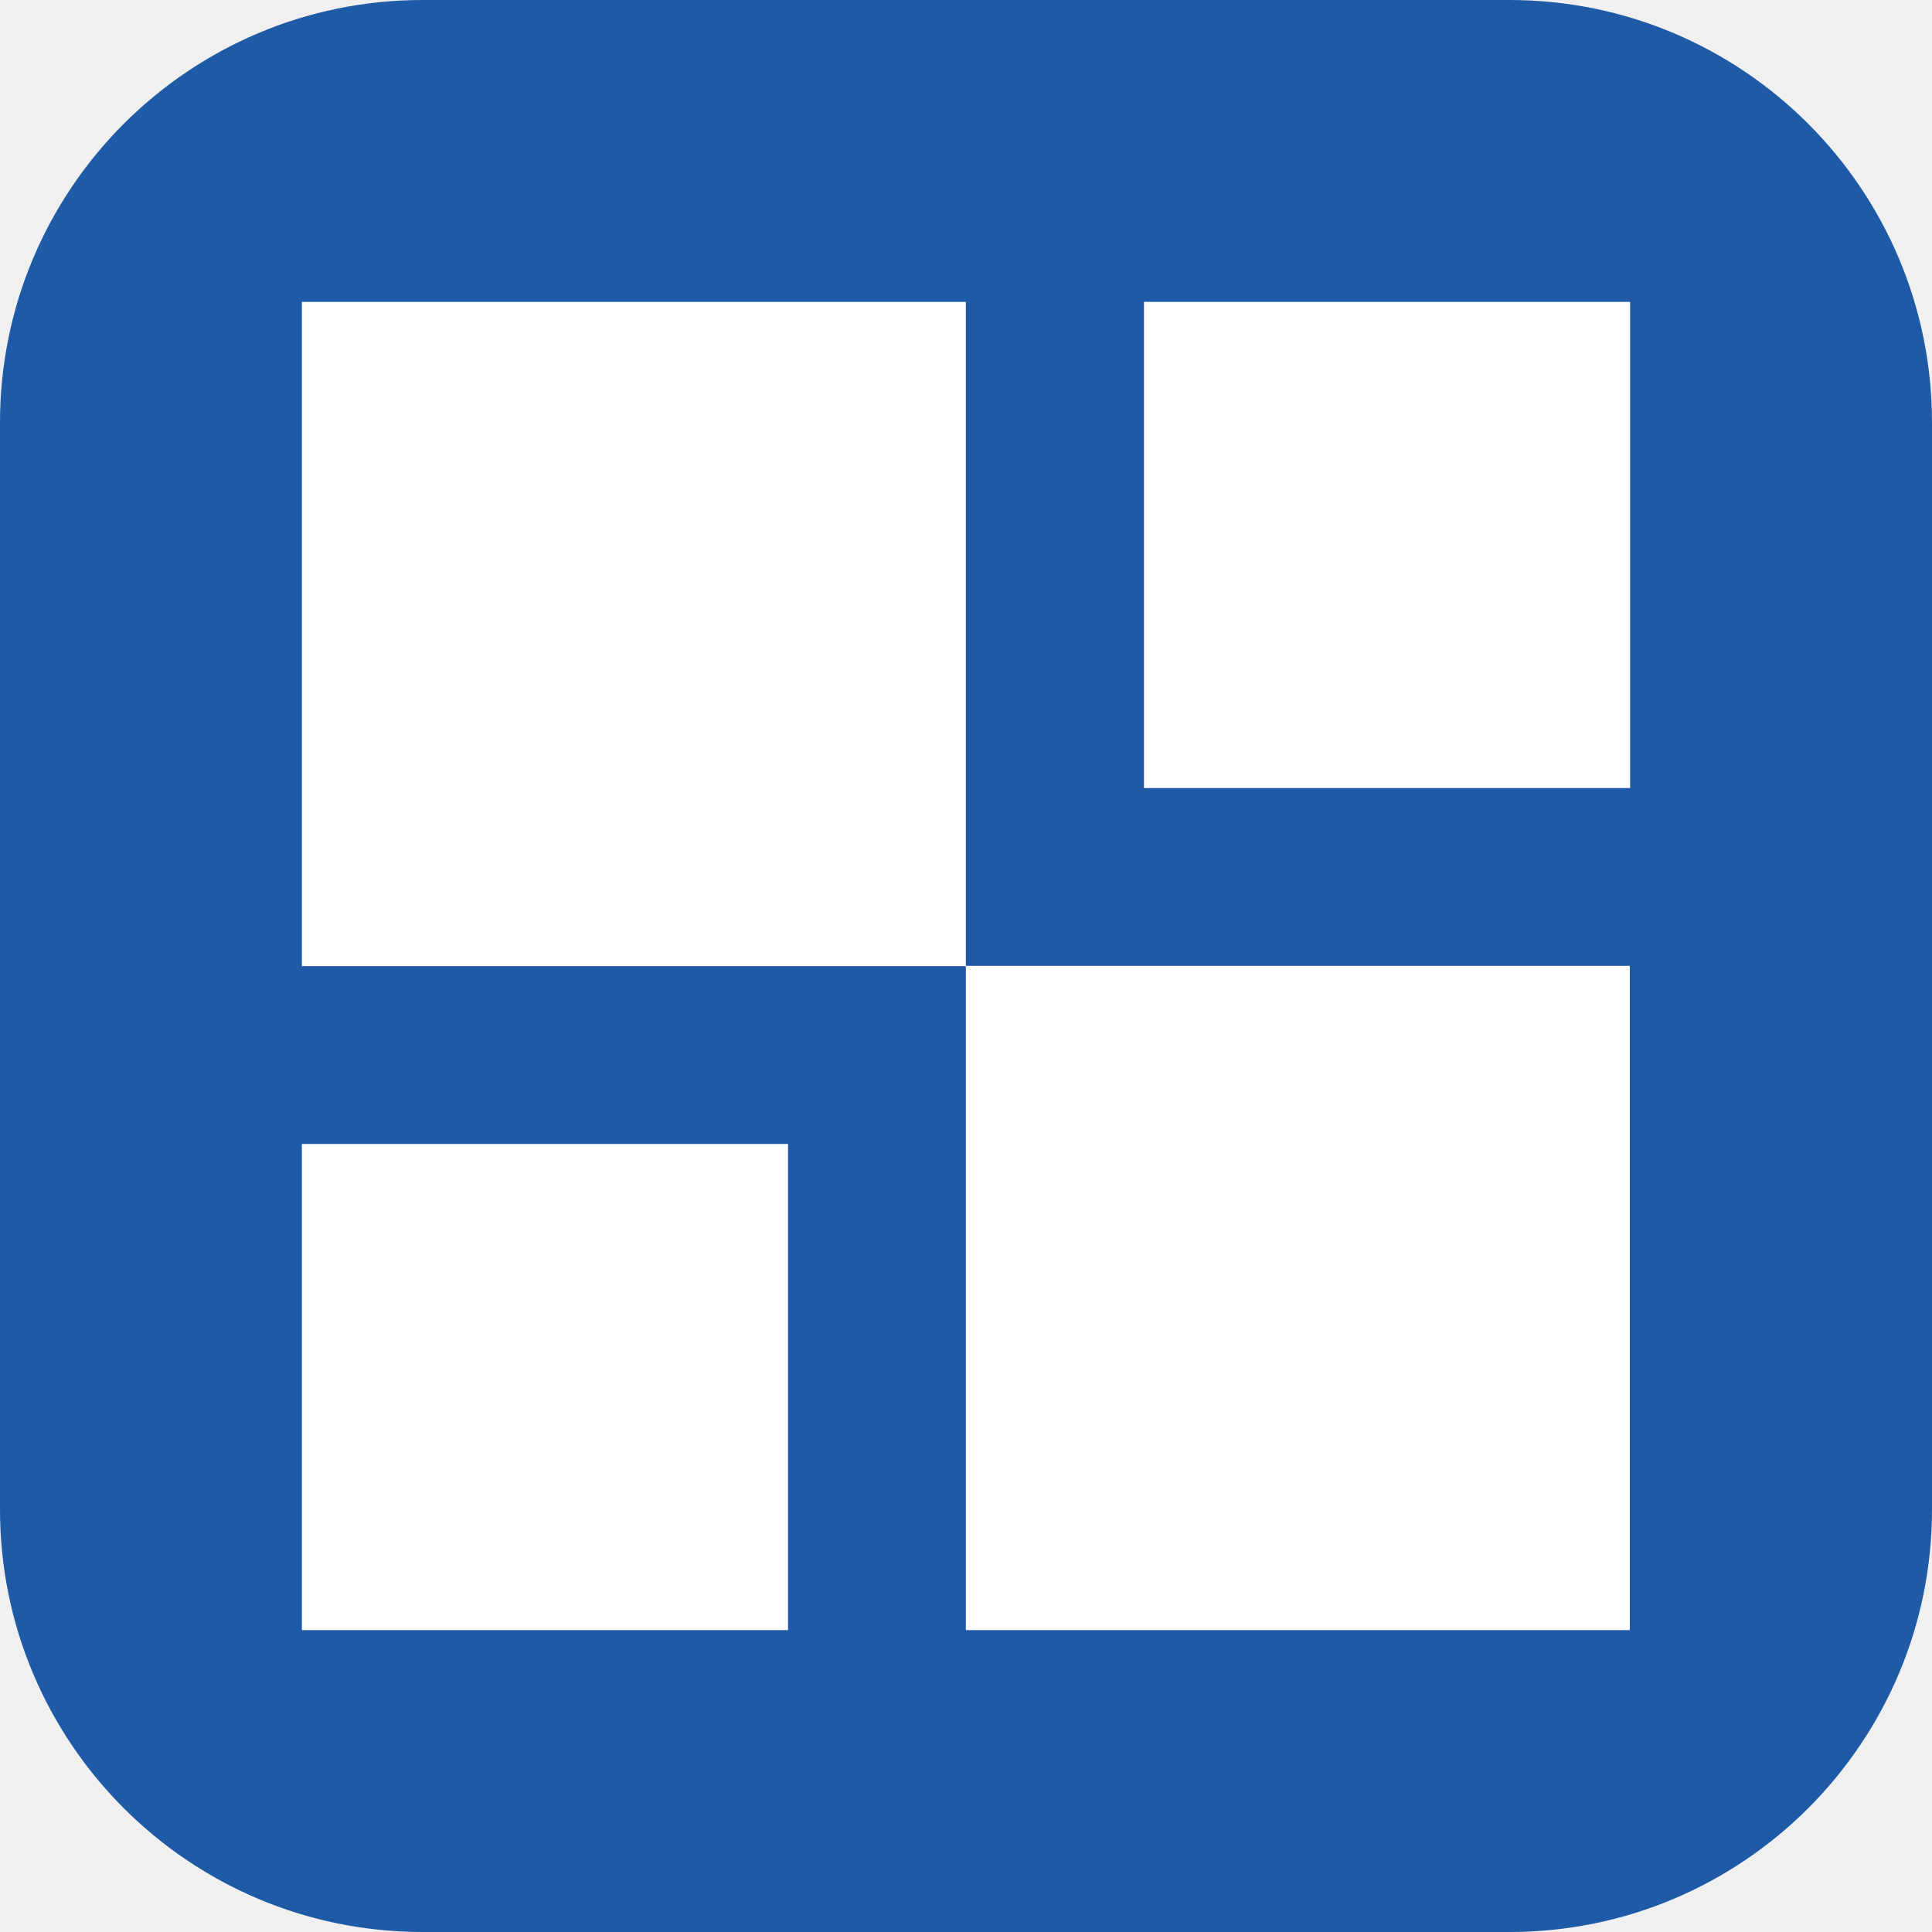
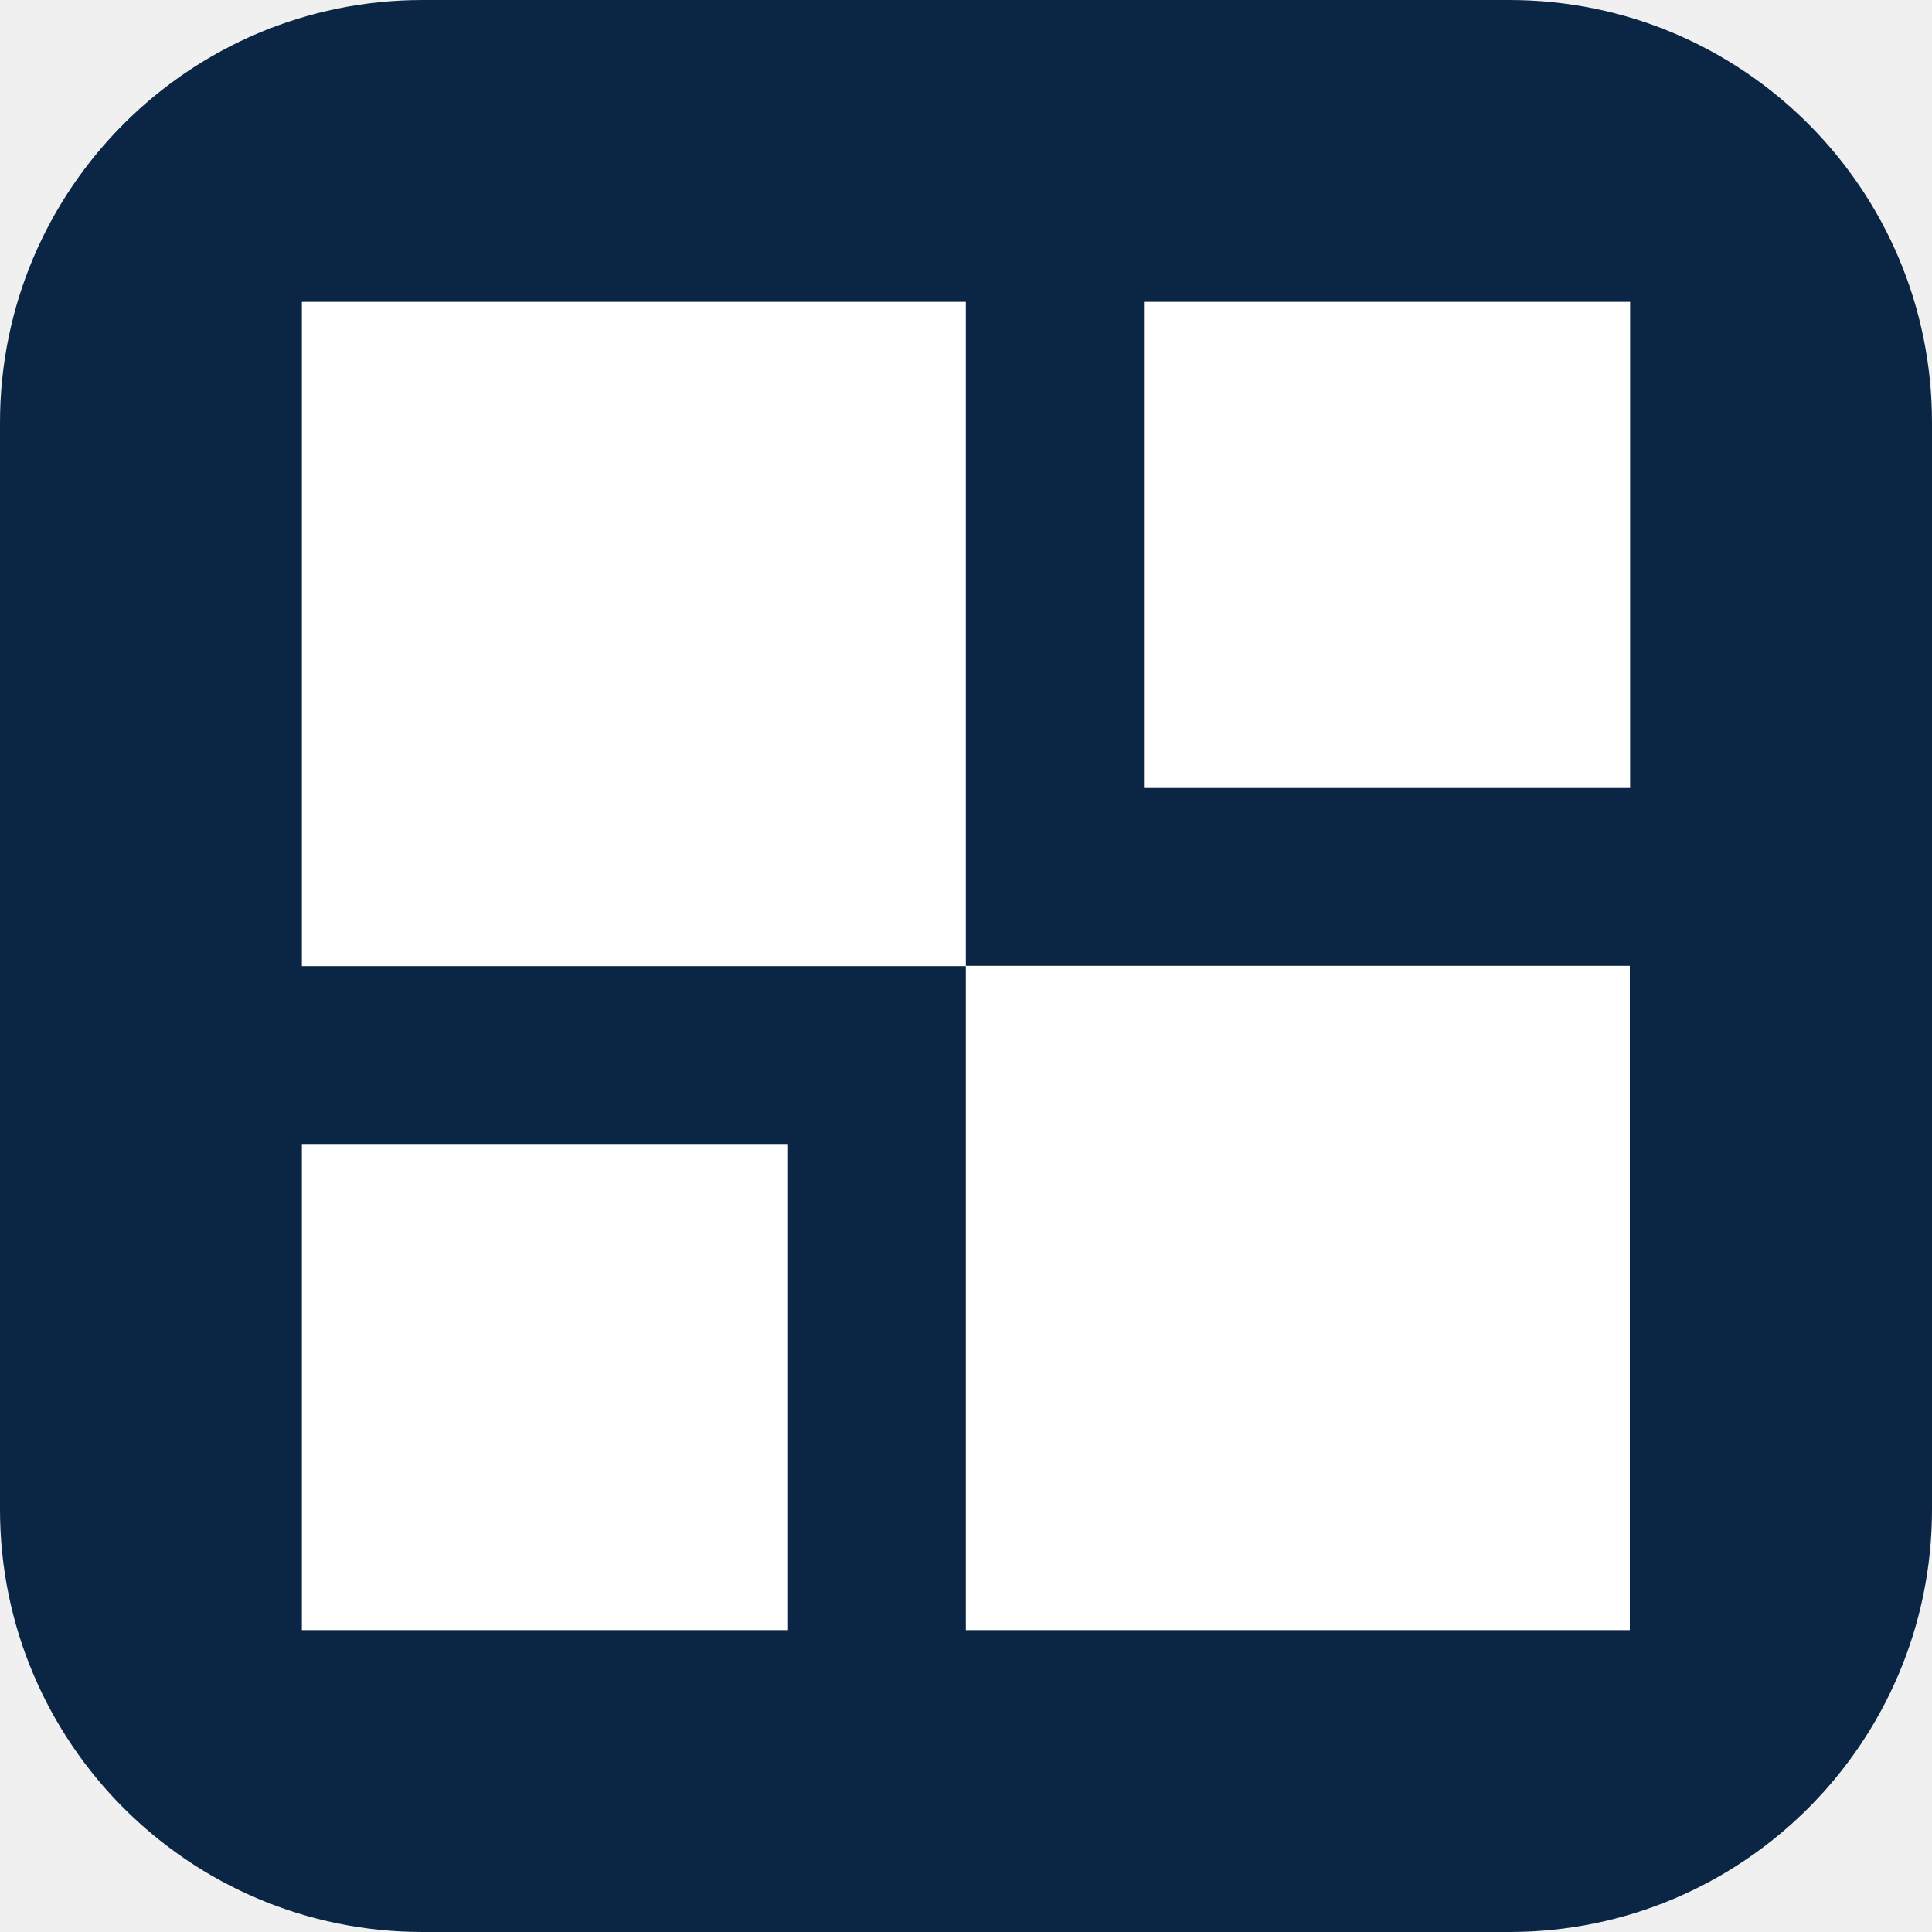
<svg xmlns="http://www.w3.org/2000/svg" viewBox="0 0 64 64">
-   <rect width="64" height="64" rx="14" fill="#1f5aa6" />
+   <rect width="64" height="64" rx="14" fill="#0b2545" />
  <g fill="#fff" transform="translate(10 10) scale(1.037) translate(-5.19 -23.15)">
    <path d="M5.19 23.15H26.4v21.22H5.19zM32.09 23.15h15.53v15.53H32.09zM5.19 50.05h15.53v15.53H5.19zM26.4 44.36h21.21v21.22H26.4z" />
  </g>
</svg>
